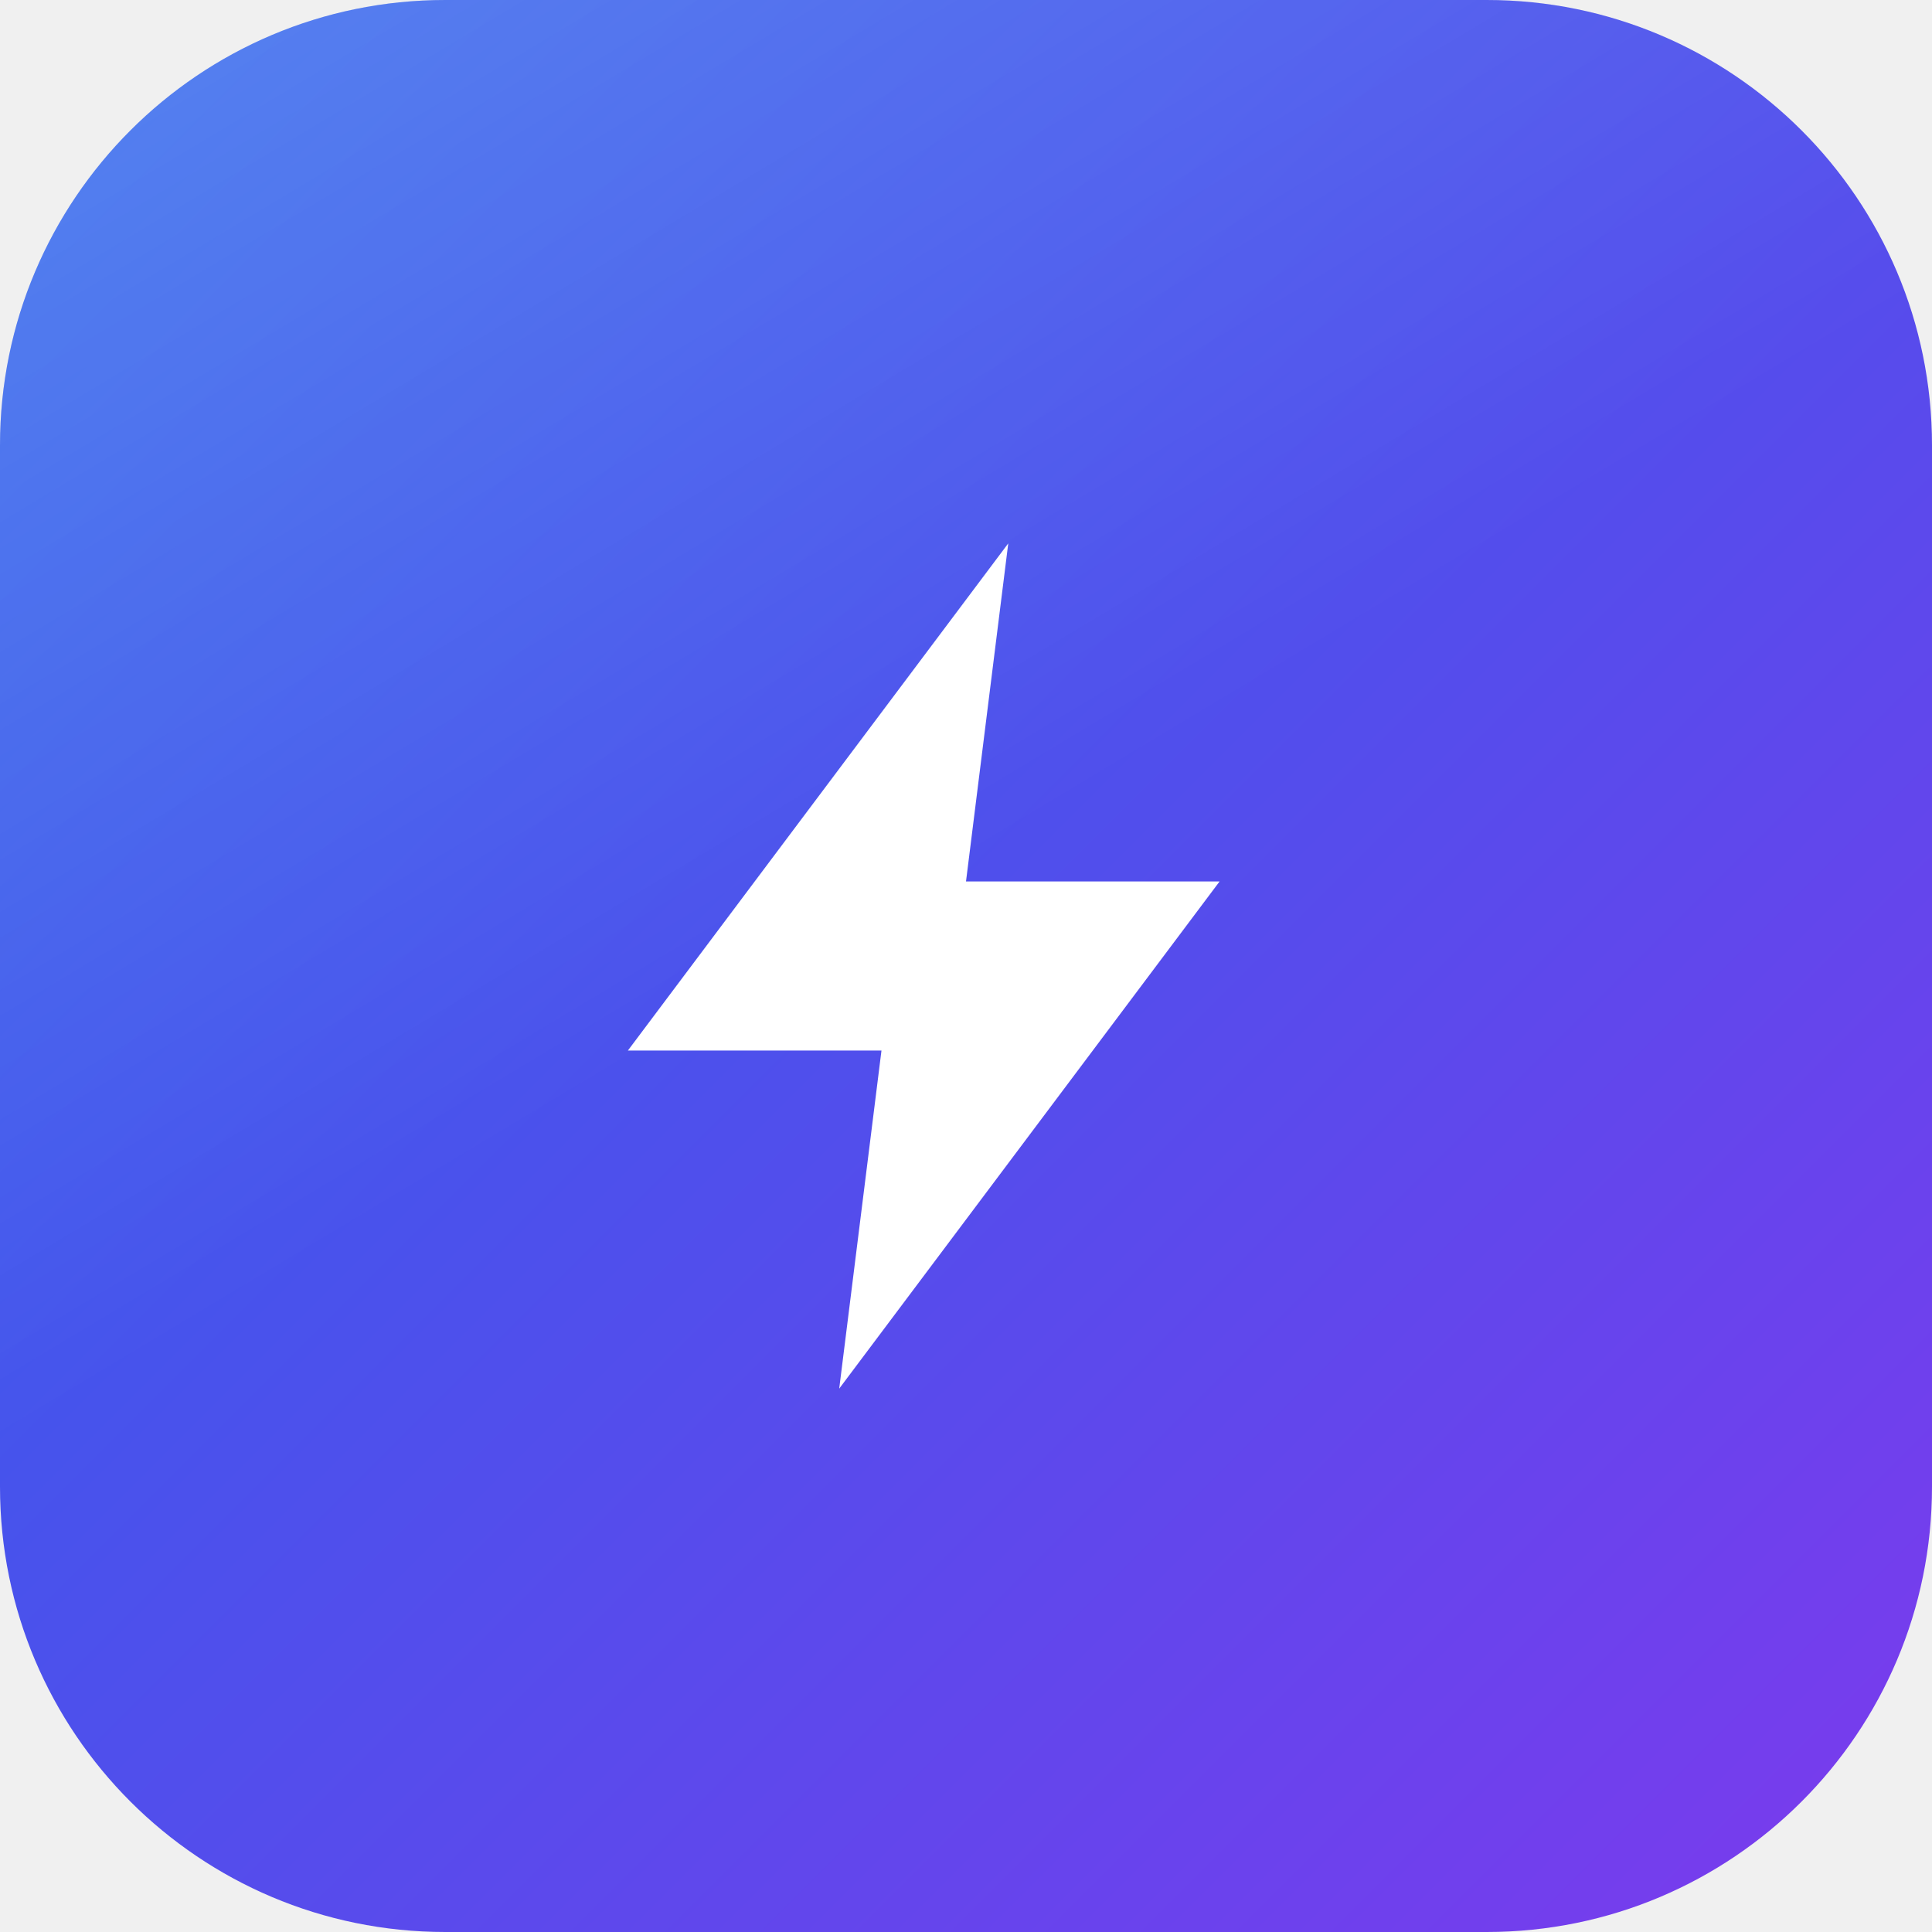
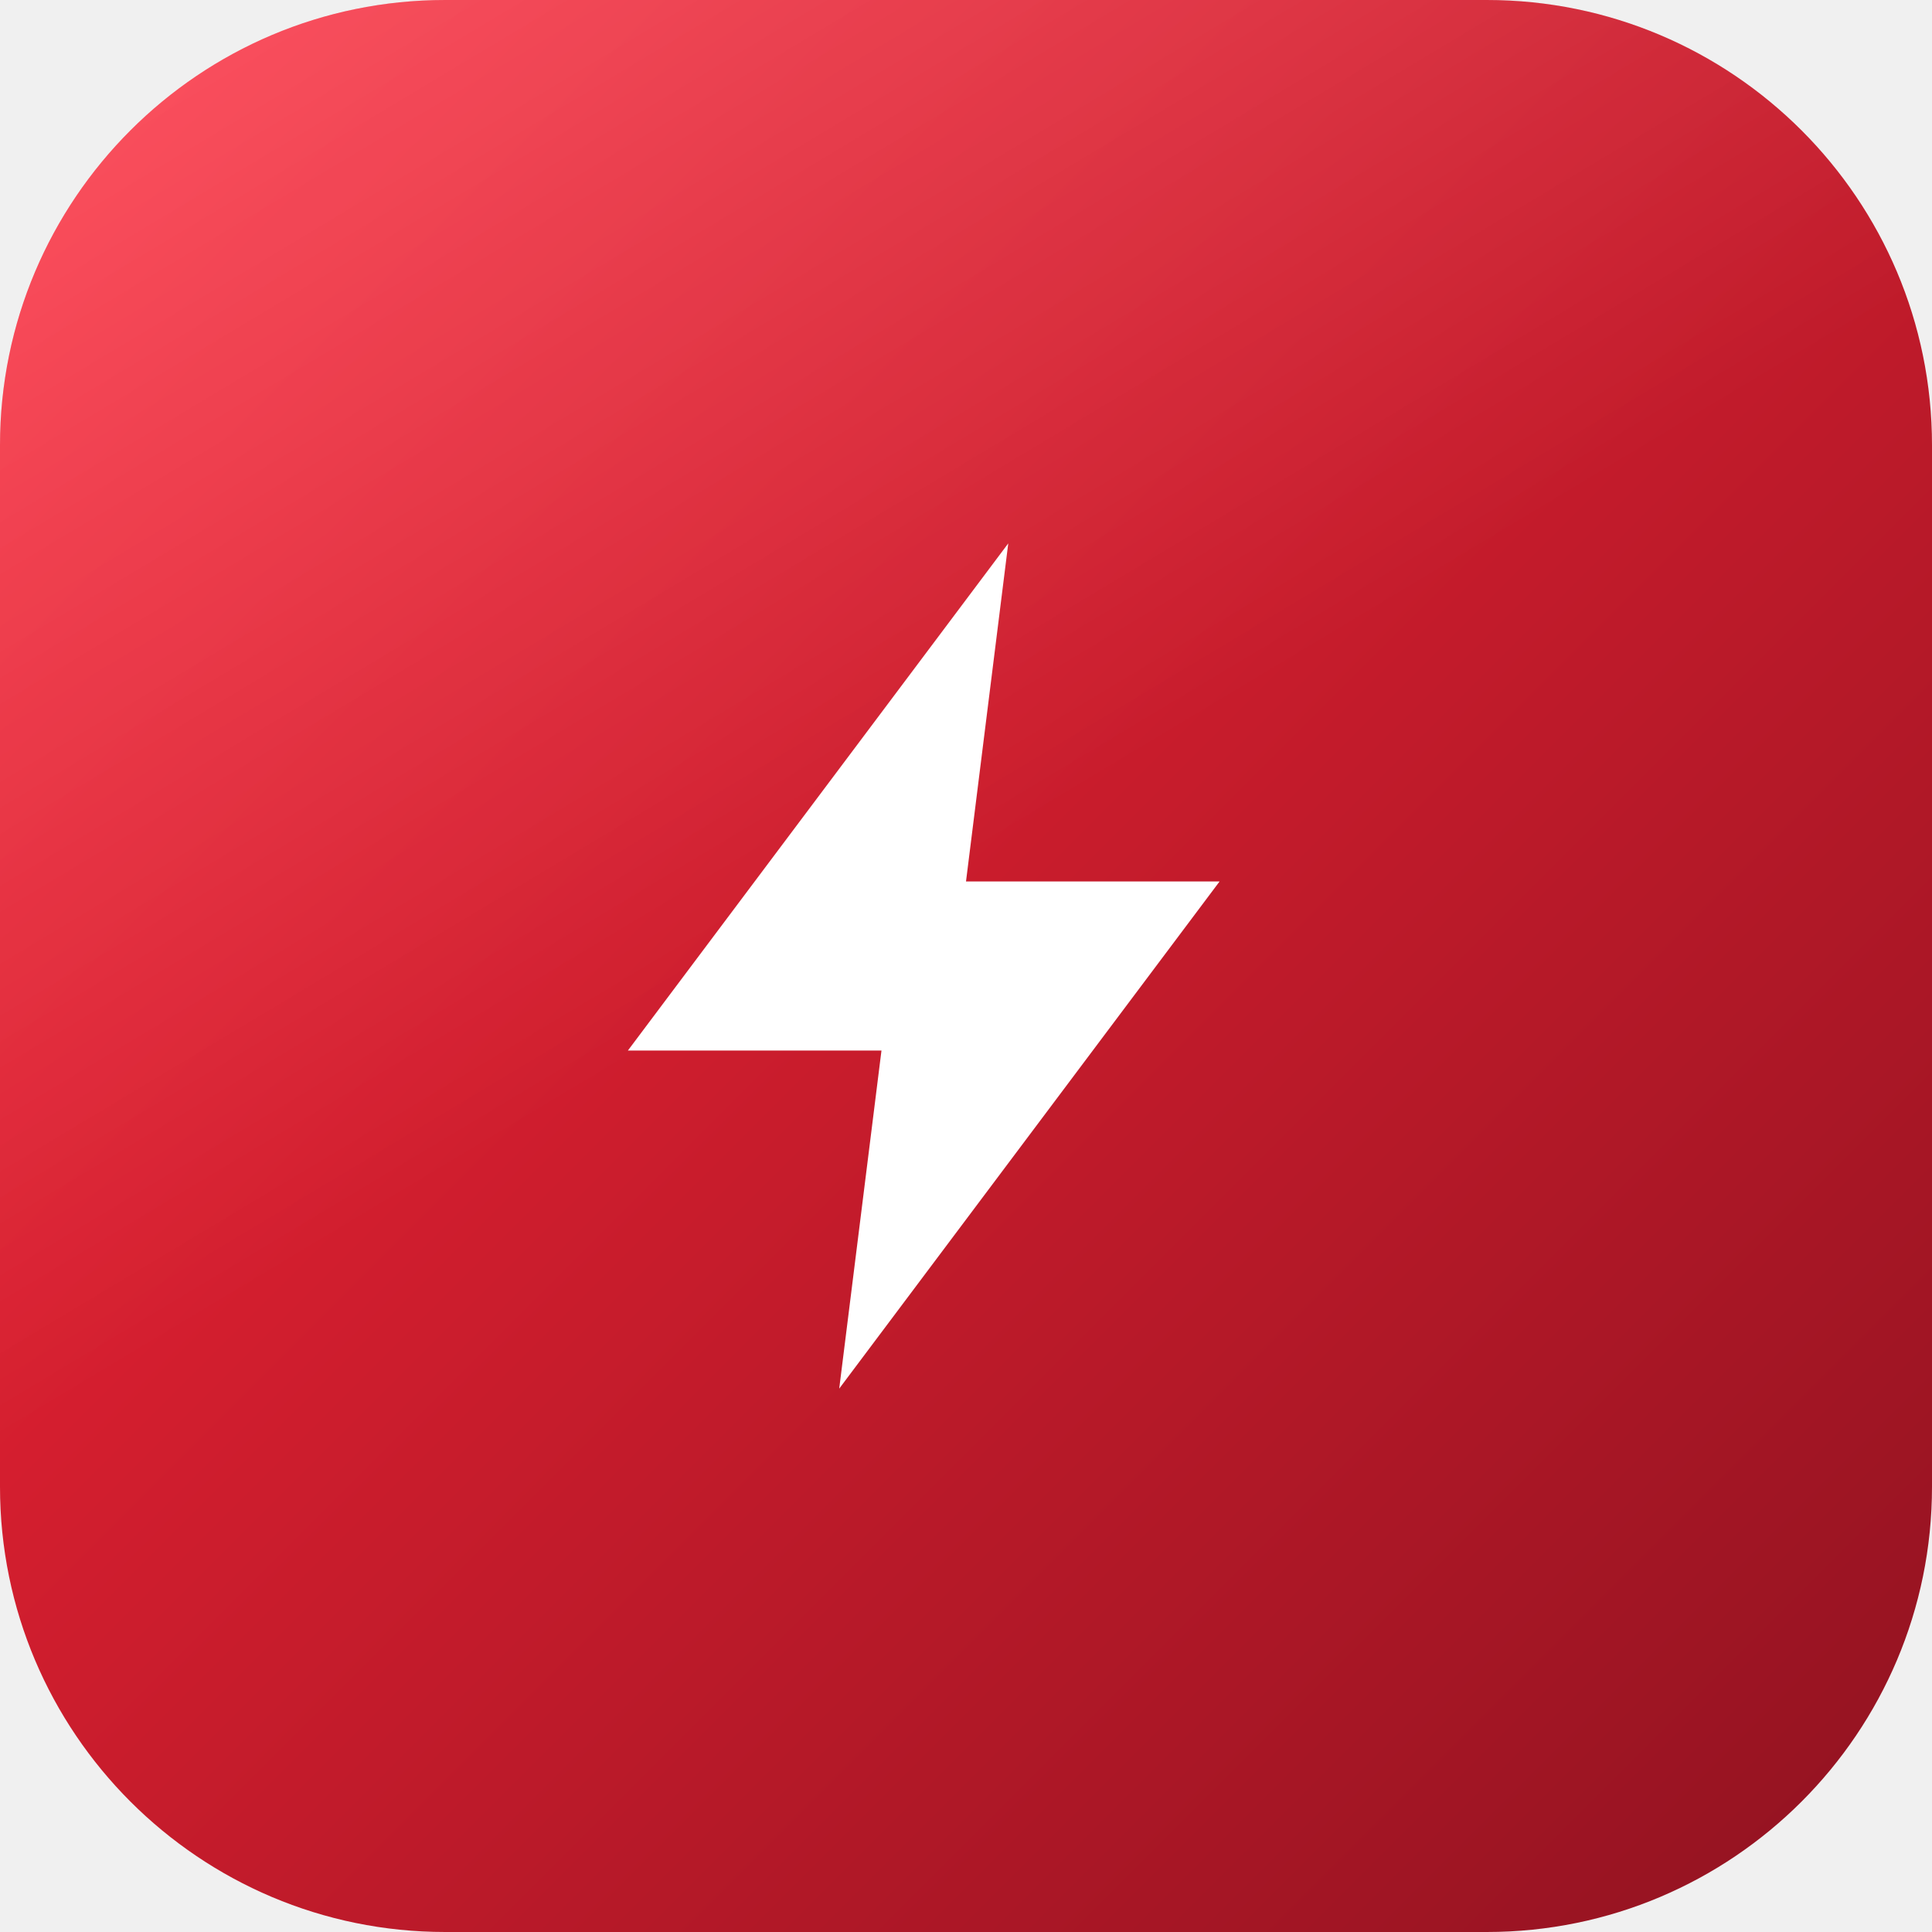
<svg xmlns="http://www.w3.org/2000/svg" viewBox="0 0 512 512" width="512" height="512" role="img" aria-label="MONITOR-ESPORTS">
  <defs>
    <linearGradient id="g" x1="0" y1="0" x2="1" y2="1">
-       <stop offset="0" stop-color="#2563eb" />
-       <stop offset="1" stop-color="#7c3aed" />
+       <stop offset="0" stop-color="#FF2638" />
+       <stop offset="1" stop-color="#8F1220" />
    </linearGradient>
    <linearGradient id="sheen" x1="0" y1="0" x2="0.6" y2="1">
      <stop offset="0" stop-color="#ffffff" stop-opacity="0.22" />
      <stop offset="0.55" stop-color="#ffffff" stop-opacity="0" />
    </linearGradient>
  </defs>
  <rect x="0" y="0" width="512" height="512" rx="118" fill="url(#g)" />
  <rect x="0" y="0" width="512" height="512" rx="118" fill="url(#sheen)" />
  <g transform="translate(256.0,256.0) scale(11.200) translate(-12,-12)">
    <path d="M13 2 4 14h6l-1 8 9-12h-6l1-8z" fill="#ffffff" />
  </g>
</svg>
